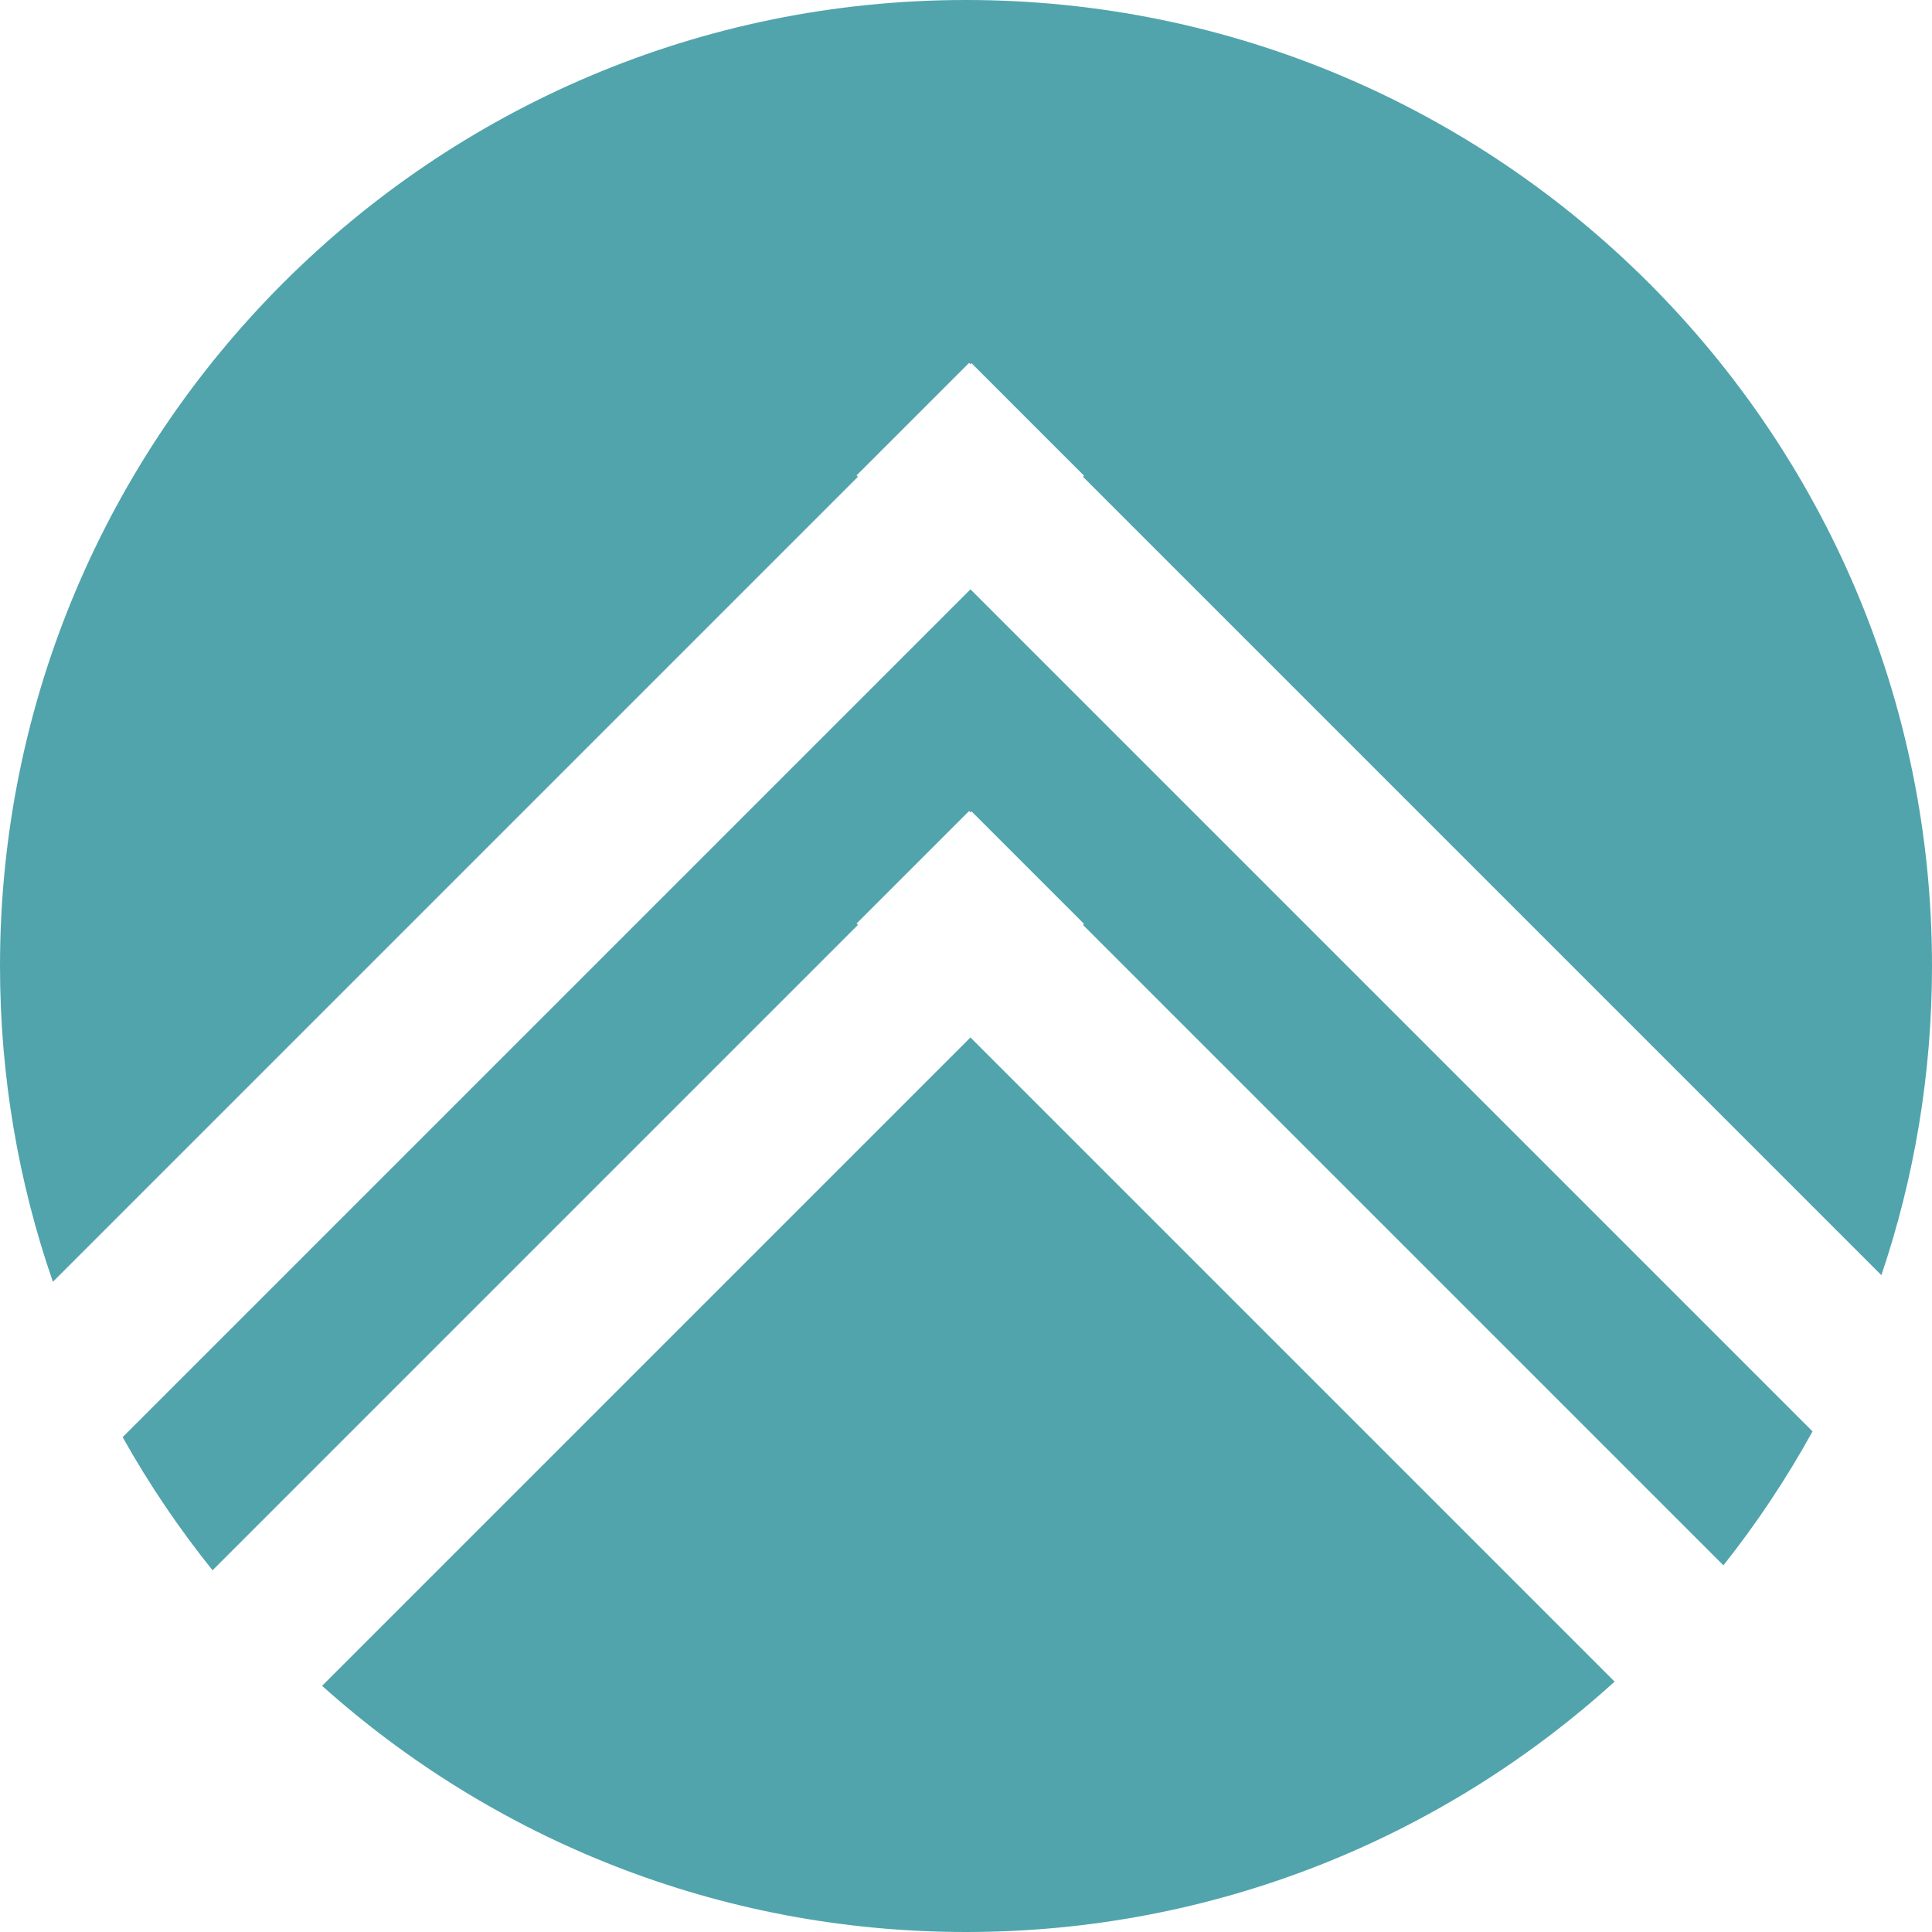
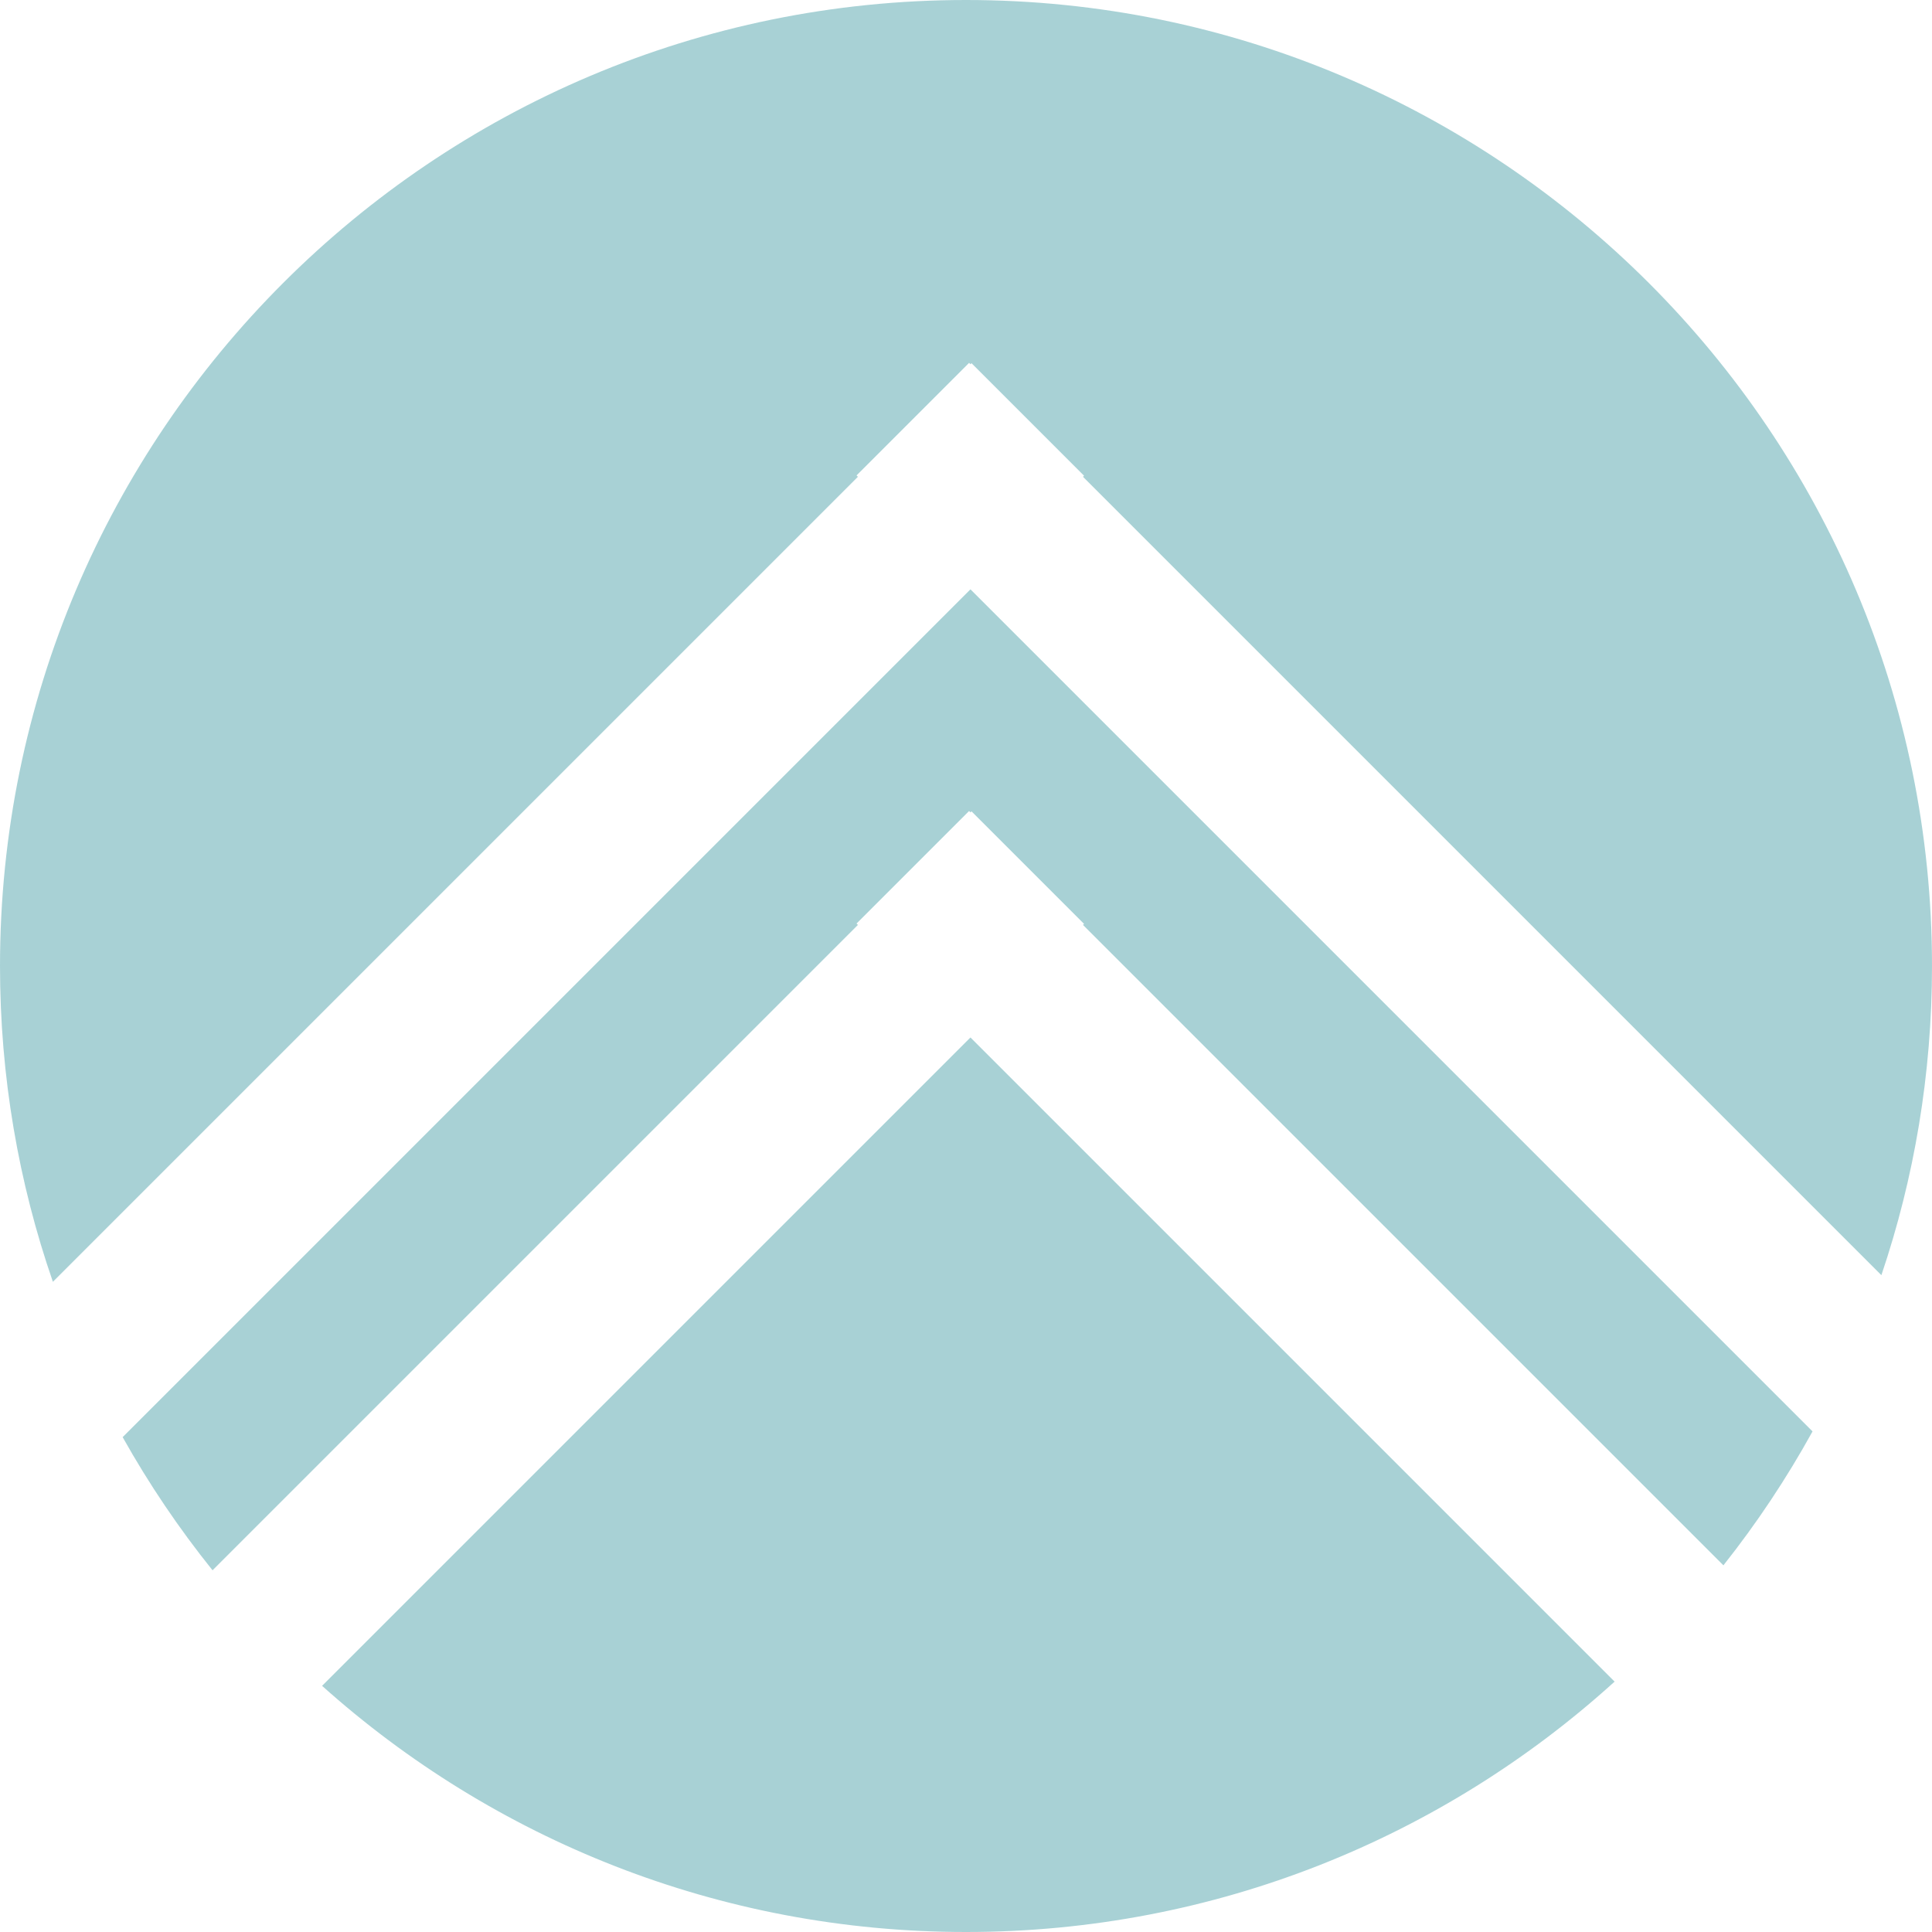
<svg xmlns="http://www.w3.org/2000/svg" width="100%" height="100%" viewBox="0 0 582 582" version="1.1" xml:space="preserve" style="fill-rule:evenodd;clip-rule:evenodd;stroke-linejoin:round;stroke-miterlimit:2;">
  <g transform="matrix(1,0,0,1,-210,-191.558)">
-     <path d="M696.387,698.134C644.729,744.992 576.174,773.558 501,773.558C426.506,773.558 358.513,745.507 307.024,699.405L502.341,504.088L696.387,698.134ZM274.028,664.597C263.936,652.034 254.868,638.622 246.946,624.484L502.341,369.088L756.013,622.759C748.174,636.976 739.181,650.469 729.163,663.105L536.244,470.186L536.56,469.87L502.657,435.967L502.341,436.283L501.928,435.87L468.025,469.772L468.439,470.186L274.028,664.597ZM225.932,577.693C215.609,547.879 210,515.868 210,482.558C210,321.951 340.393,191.558 501,191.558C661.607,191.558 792,321.951 792,482.558C792,515.13 786.637,546.458 776.752,575.694L536.244,335.186L536.56,334.87L502.657,300.967L502.341,301.283L501.928,300.87L468.025,334.772L468.439,335.186L225.932,577.693Z" style="fill:rgb(81,164,172);" />
+     <path d="M696.387,698.134C644.729,744.992 576.174,773.558 501,773.558C426.506,773.558 358.513,745.507 307.024,699.405L502.341,504.088L696.387,698.134ZM274.028,664.597C263.936,652.034 254.868,638.622 246.946,624.484L502.341,369.088L756.013,622.759C748.174,636.976 739.181,650.469 729.163,663.105L536.244,470.186L536.56,469.87L502.657,435.967L502.341,436.283L501.928,435.87L468.025,469.772L468.439,470.186L274.028,664.597ZM225.932,577.693C215.609,547.879 210,515.868 210,482.558C210,321.951 340.393,191.558 501,191.558C661.607,191.558 792,321.951 792,482.558C792,515.13 786.637,546.458 776.752,575.694L536.244,335.186L536.56,334.87L502.657,300.967L502.341,301.283L501.928,300.87L468.025,334.772L468.439,335.186L225.932,577.693Z" style="fill:rgb(81,164,172);" opacity="0.5" />
  </g>
</svg>
